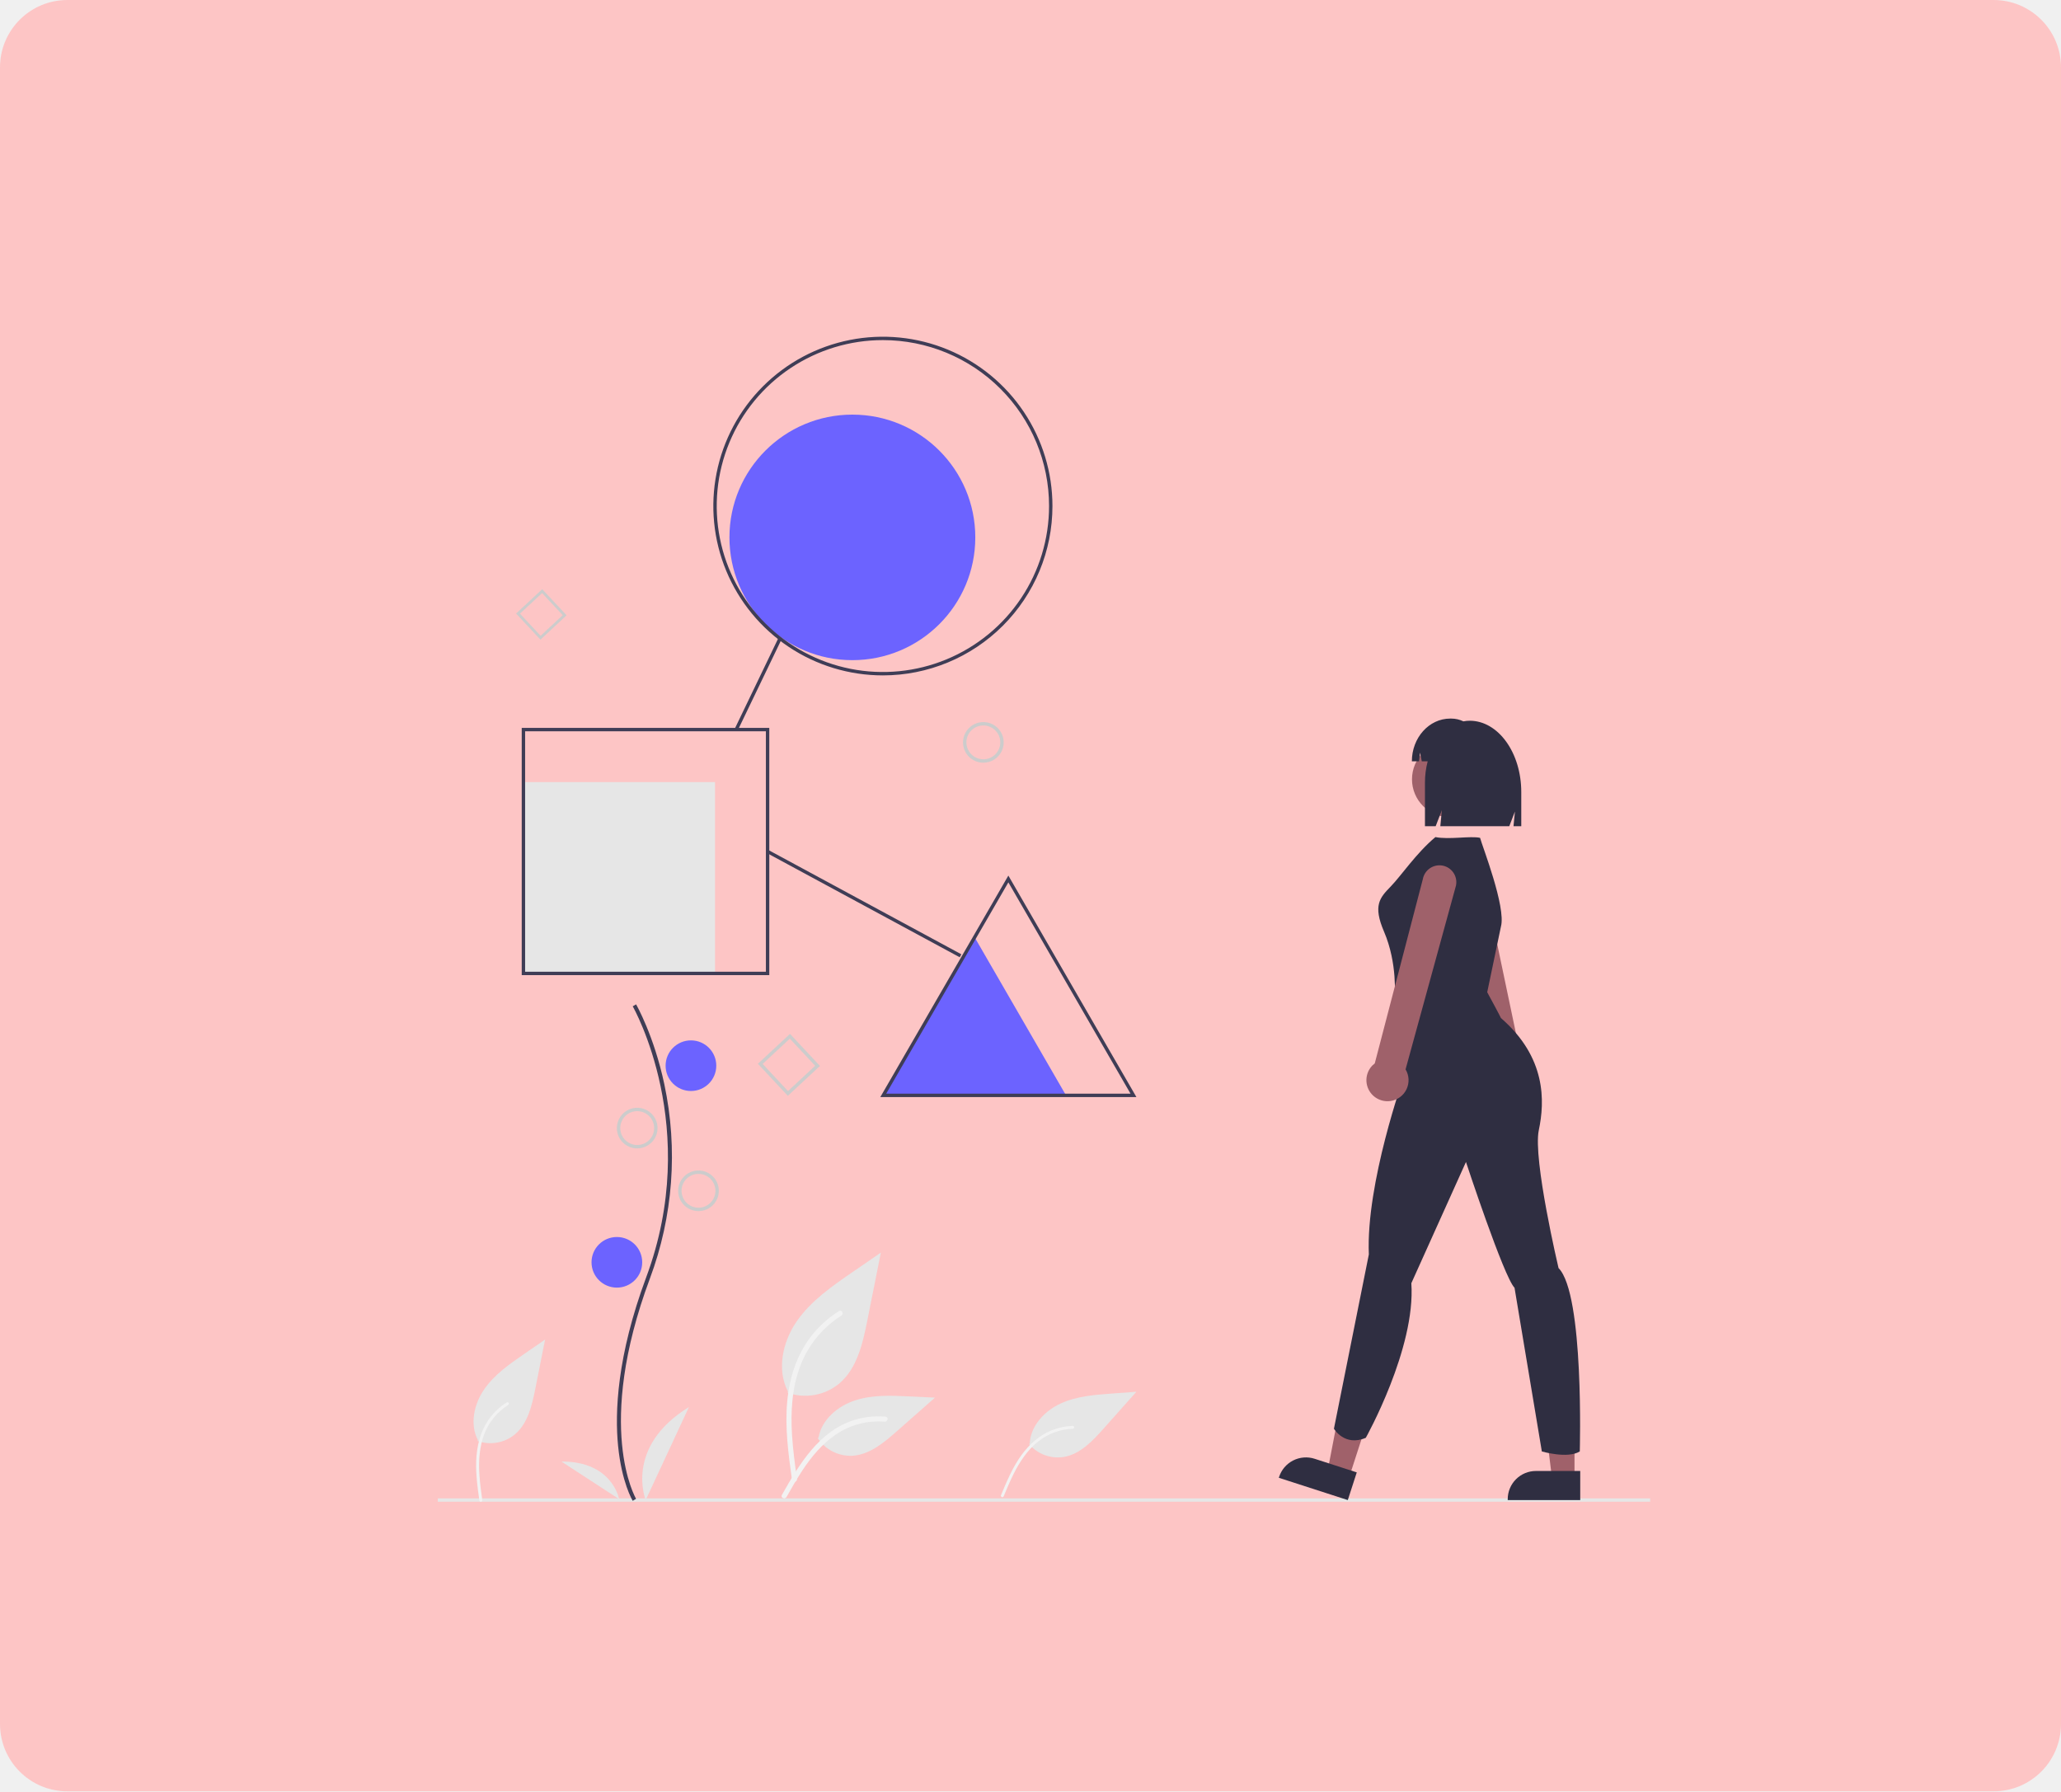
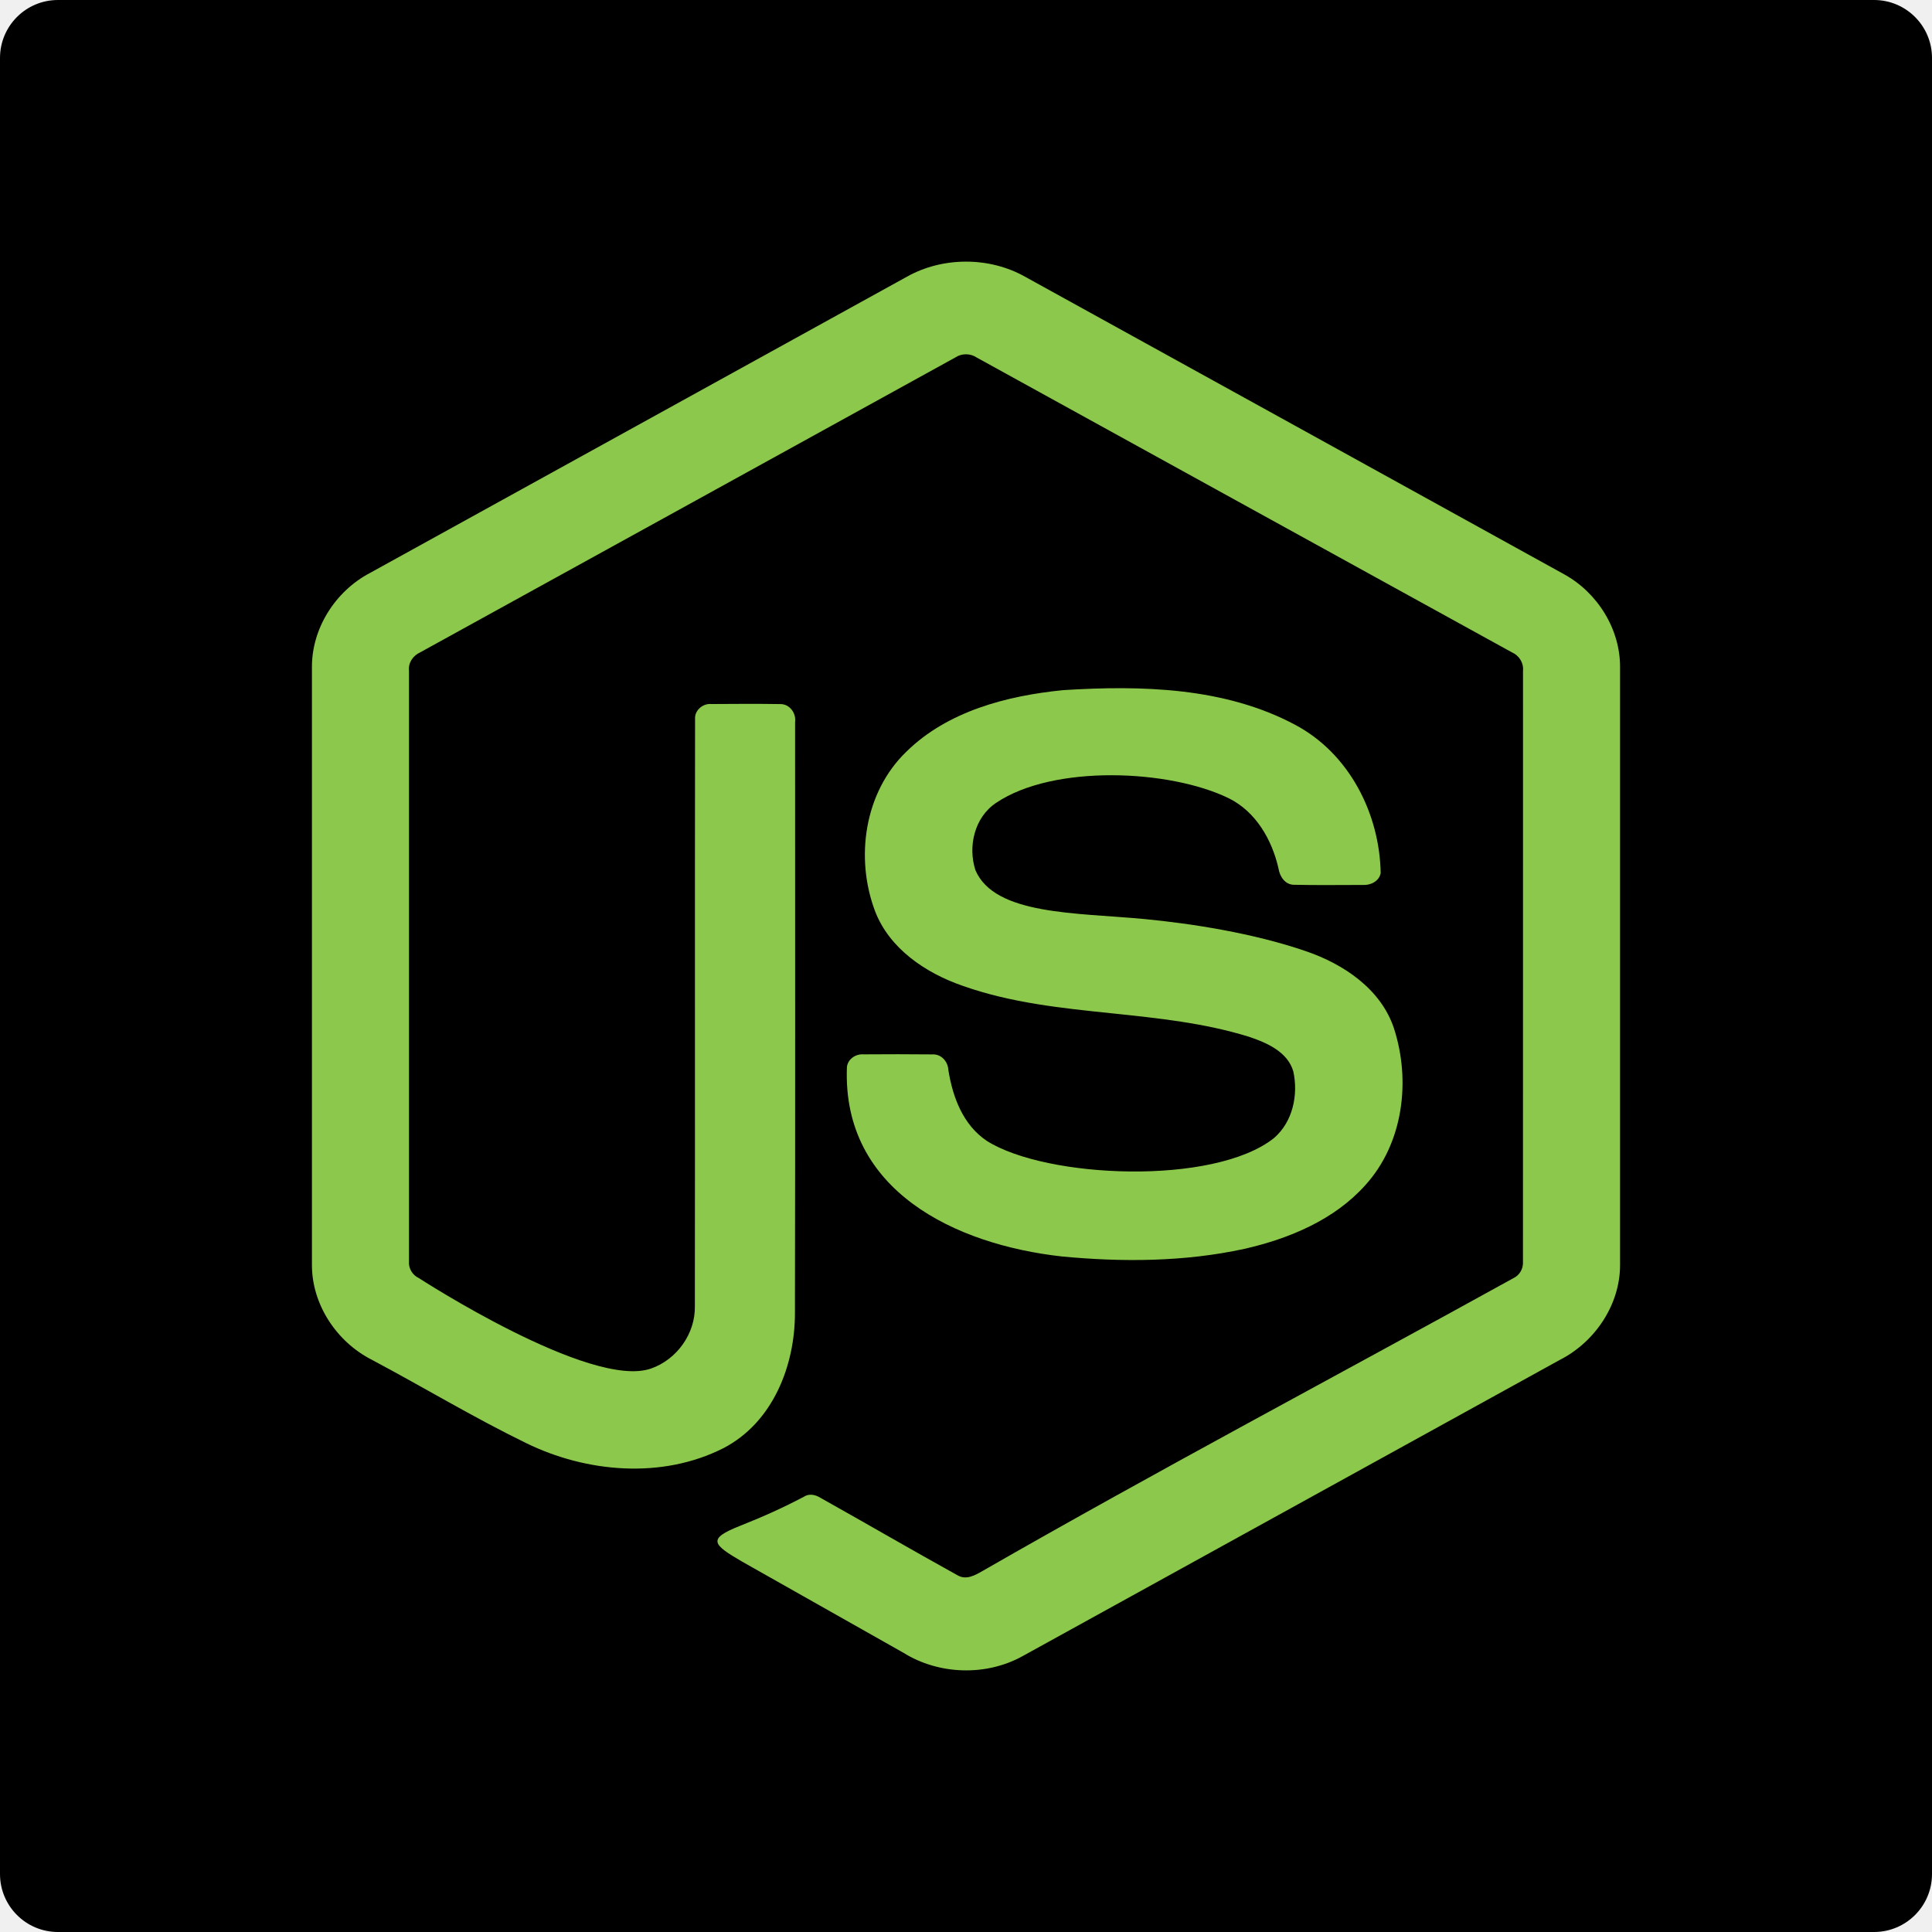
- <svg xmlns="http://www.w3.org/2000/svg" width="306" height="266" viewBox="0 0 306 266" fill="none">
-   <rect width="306" height="266" rx="10" fill="#F3F3F3" />
-   <rect width="306" height="266" rx="10" fill="#FDC5C5" />
-   <g clip-path="url(#clip0_3002_1011)">
-     <g clip-path="url(#clip1_3002_1011)">
-       <path d="M144.706 139.181L151.489 150.916L158.272 162.651H131.14L137.923 150.916L144.706 139.181Z" fill="#6C63FF" />
-       <path d="M106.16 116.132H77.713V144.546H106.16V116.132Z" fill="#E6E6E6" />
-       <path d="M126.553 98.028C136.633 98.028 144.804 89.866 144.804 79.797C144.804 69.729 136.633 61.567 126.553 61.567C116.472 61.567 108.301 69.729 108.301 79.797C108.301 89.866 116.472 98.028 126.553 98.028Z" fill="#6C63FF" />
-       <path d="M142.979 110.237C142.979 109.64 143.156 109.057 143.488 108.561C143.82 108.065 144.291 107.678 144.843 107.449C145.395 107.221 146.003 107.161 146.589 107.278C147.175 107.394 147.713 107.682 148.136 108.104C148.558 108.526 148.846 109.063 148.962 109.649C149.079 110.234 149.019 110.841 148.791 111.392C148.562 111.943 148.175 112.415 147.678 112.746C147.181 113.078 146.597 113.255 145.999 113.255C145.198 113.255 144.43 112.937 143.863 112.371C143.297 111.805 142.979 111.037 142.979 110.237ZM143.482 110.237C143.482 110.735 143.63 111.221 143.906 111.634C144.183 112.048 144.576 112.37 145.036 112.56C145.496 112.751 146.002 112.8 146.491 112.703C146.979 112.606 147.428 112.367 147.78 112.015C148.132 111.664 148.371 111.216 148.469 110.728C148.566 110.24 148.516 109.734 148.325 109.275C148.135 108.815 147.812 108.423 147.398 108.146C146.984 107.87 146.497 107.723 145.999 107.723C145.332 107.723 144.691 107.988 144.219 108.459C143.747 108.931 143.482 109.57 143.482 110.237Z" fill="#CCCCCC" />
-       <path d="M116.97 162.725L112.523 157.963L117.291 153.521L121.738 158.283L116.97 162.725ZM113.232 157.987L116.995 162.017L121.029 158.259L117.266 154.229L113.232 157.987Z" fill="#CCCCCC" />
-       <path d="M80.243 94.982L76.624 91.106L80.505 87.492L84.124 91.367L80.243 94.982ZM77.201 91.126L80.264 94.407L83.548 91.348L80.485 88.068L77.201 91.126Z" fill="#CCCCCC" />
-       <path d="M131.084 100.291C126.105 100.291 121.238 98.816 117.098 96.053C112.958 93.29 109.731 89.363 107.826 84.768C105.92 80.173 105.422 75.117 106.393 70.24C107.364 65.362 109.762 60.882 113.283 57.365C116.803 53.848 121.289 51.453 126.173 50.483C131.056 49.513 136.118 50.011 140.718 51.914C145.318 53.817 149.25 57.04 152.016 61.175C154.782 65.31 156.259 70.172 156.259 75.145C156.259 81.814 153.607 88.21 148.885 92.926C144.164 97.641 137.761 100.291 131.084 100.291ZM131.084 50.503C126.204 50.503 121.435 51.948 117.377 54.656C113.32 57.364 110.158 61.212 108.291 65.715C106.423 70.218 105.935 75.173 106.887 79.953C107.839 84.733 110.188 89.124 113.639 92.57C117.089 96.016 121.485 98.363 126.271 99.314C131.057 100.265 136.017 99.777 140.525 97.912C145.033 96.047 148.887 92.888 151.597 88.836C154.308 84.784 155.755 80.019 155.755 75.145C155.755 68.61 153.156 62.342 148.529 57.721C143.903 53.099 137.627 50.503 131.084 50.503Z" fill="#3F3D56" />
-       <path d="M115.586 94.709L109.083 108.228L109.537 108.446L116.04 94.927L115.586 94.709Z" fill="#3F3D56" />
-       <path d="M114.085 126.22L113.846 126.662L142.492 142.147L142.731 141.705L114.085 126.22Z" fill="#3F3D56" />
-       <path d="M114.217 144.798H77.462V108.086H114.217V144.798ZM77.965 144.295H113.714V108.589H77.965V144.295Z" fill="#3F3D56" />
-       <path d="M168.723 162.903H130.704L149.713 130.016L168.723 162.903ZM131.576 162.4H167.851L149.713 131.022L131.576 162.4Z" fill="#3F3D56" />
-       <path d="M245 222.497H65V223H245V222.497Z" fill="#E6E6E6" />
-       <path d="M116.936 206.814C118.217 207.264 119.593 207.377 120.93 207.141C122.267 206.906 123.521 206.331 124.571 205.471C127.245 203.229 128.084 199.537 128.766 196.117L130.783 186.001L126.559 188.907C123.521 190.996 120.415 193.153 118.311 196.179C116.208 199.205 115.29 203.336 116.98 206.611" fill="#E6E6E6" />
-       <path d="M117.589 219.765C117.057 215.896 116.51 211.977 116.884 208.066C117.215 204.593 118.276 201.201 120.436 198.419C121.582 196.946 122.977 195.683 124.558 194.688C124.97 194.429 125.349 195.081 124.939 195.34C122.204 197.066 120.088 199.616 118.897 202.621C117.582 205.962 117.371 209.605 117.597 213.155C117.734 215.301 118.025 217.434 118.317 219.564C118.34 219.66 118.326 219.762 118.277 219.848C118.228 219.934 118.148 219.999 118.054 220.028C117.957 220.054 117.854 220.041 117.767 219.992C117.68 219.942 117.616 219.861 117.589 219.765L117.589 219.765Z" fill="#F2F2F2" />
-       <path d="M152.783 214.436C153.405 215.17 154.206 215.731 155.108 216.066C156.01 216.401 156.984 216.498 157.934 216.348C160.375 215.935 162.214 213.977 163.858 212.129L168.723 206.666L165.098 206.93C162.49 207.12 159.816 207.326 157.445 208.423C155.073 209.521 153.027 211.718 152.886 214.327" fill="#E6E6E6" />
-       <path d="M148.609 222.055C149.464 219.999 150.326 217.915 151.638 216.1C152.803 214.487 154.304 213.125 156.169 212.378C157.158 211.984 158.209 211.765 159.273 211.731C159.55 211.722 159.55 212.152 159.273 212.161C157.43 212.222 155.654 212.866 154.201 214.001C152.59 215.265 151.435 216.996 150.522 218.806C149.97 219.901 149.497 221.033 149.026 222.165C149.01 222.219 148.974 222.264 148.925 222.293C148.876 222.321 148.818 222.33 148.763 222.317C148.708 222.302 148.661 222.266 148.633 222.216C148.604 222.167 148.596 222.109 148.611 222.054L148.609 222.055Z" fill="#F2F2F2" />
-       <path d="M121.415 213.557C121.964 214.391 122.719 215.07 123.608 215.528C124.496 215.986 125.487 216.208 126.486 216.172C129.054 216.05 131.194 214.261 133.12 212.561L138.818 207.536L135.047 207.356C132.335 207.226 129.553 207.104 126.97 207.941C124.387 208.777 122.004 210.787 121.532 213.457" fill="#E6E6E6" />
-       <path d="M116.086 221.989C118.646 217.465 121.614 212.437 126.92 210.83C128.395 210.385 129.941 210.226 131.476 210.36C131.96 210.402 131.839 211.147 131.357 211.106C128.784 210.892 126.215 211.571 124.085 213.027C122.034 214.421 120.438 216.359 119.086 218.415C118.259 219.674 117.517 220.986 116.776 222.296C116.539 222.715 115.846 222.413 116.086 221.989Z" fill="#F2F2F2" />
-       <path d="M70.912 213.976C71.839 214.302 72.835 214.383 73.802 214.213C74.77 214.043 75.677 213.627 76.437 213.004C78.373 211.382 78.98 208.709 79.473 206.234L80.933 198.914L77.876 201.016C75.677 202.528 73.43 204.089 71.907 206.279C70.385 208.469 69.721 211.459 70.944 213.829" fill="#E6E6E6" />
-       <path d="M71.173 222.839C70.864 220.588 70.546 218.308 70.763 216.032C70.956 214.012 71.573 212.038 72.829 210.42C73.496 209.562 74.308 208.828 75.228 208.249C75.468 208.098 75.688 208.478 75.45 208.628C73.858 209.632 72.627 211.116 71.934 212.864C71.169 214.808 71.046 216.928 71.179 218.993C71.259 220.242 71.428 221.482 71.598 222.722C71.612 222.778 71.604 222.837 71.575 222.888C71.547 222.938 71.5 222.975 71.445 222.992C71.389 223.007 71.329 223 71.278 222.971C71.227 222.942 71.19 222.895 71.174 222.839L71.173 222.839Z" fill="#F2F2F2" />
-       <path d="M93.945 222.862C93.878 222.753 92.312 220.141 91.769 214.718C91.272 209.742 91.592 201.354 95.947 189.655C104.197 167.491 94.045 149.607 93.942 149.429L94.442 149.139C94.468 149.184 97.088 153.744 98.635 161.004C100.68 170.63 99.936 180.638 96.489 189.856C88.253 211.983 94.376 222.457 94.439 222.56L93.945 222.862Z" fill="#3F3D56" />
-       <path d="M102.586 162.004C104.664 162.004 106.348 160.321 106.348 158.246C106.348 156.17 104.664 154.488 102.586 154.488C100.508 154.488 98.823 156.17 98.823 158.246C98.823 160.321 100.508 162.004 102.586 162.004Z" fill="#6C63FF" />
-       <path d="M91.588 191.201C93.665 191.201 95.35 189.518 95.35 187.443C95.35 185.367 93.665 183.685 91.588 183.685C89.51 183.685 87.825 185.367 87.825 187.443C87.825 189.518 89.51 191.201 91.588 191.201Z" fill="#6C63FF" />
-       <path d="M95.867 222.749C95.867 222.749 92.657 214.856 102.288 208.936L95.867 222.749Z" fill="#E6E6E6" />
-       <path d="M91.919 222.606C91.919 222.606 90.939 216.979 83.359 217.028L91.919 222.606Z" fill="#E6E6E6" />
-       <path d="M100.686 176.824C100.686 176.227 100.863 175.644 101.195 175.148C101.527 174.651 101.998 174.265 102.55 174.036C103.102 173.808 103.71 173.748 104.296 173.865C104.882 173.981 105.42 174.268 105.843 174.69C106.265 175.112 106.553 175.65 106.669 176.235C106.786 176.821 106.726 177.427 106.498 177.979C106.269 178.53 105.882 179.001 105.385 179.333C104.888 179.664 104.304 179.841 103.707 179.841C102.905 179.841 102.137 179.524 101.57 178.958C101.004 178.392 100.686 177.624 100.686 176.824ZM101.189 176.824C101.189 177.321 101.337 177.808 101.613 178.221C101.89 178.635 102.283 178.957 102.743 179.147C103.203 179.337 103.709 179.387 104.198 179.29C104.686 179.193 105.135 178.954 105.487 178.602C105.839 178.25 106.079 177.802 106.176 177.315C106.273 176.827 106.223 176.321 106.032 175.862C105.842 175.402 105.519 175.01 105.105 174.733C104.691 174.457 104.204 174.31 103.707 174.31C103.039 174.31 102.399 174.574 101.926 175.046C101.454 175.518 101.189 176.157 101.189 176.824Z" fill="#CCCCCC" />
-       <path d="M91.587 167.51C91.587 166.913 91.764 166.33 92.096 165.834C92.428 165.338 92.9 164.951 93.452 164.723C94.004 164.494 94.611 164.434 95.197 164.551C95.783 164.667 96.322 164.955 96.744 165.377C97.166 165.799 97.454 166.336 97.571 166.922C97.687 167.507 97.628 168.114 97.399 168.665C97.17 169.216 96.783 169.688 96.286 170.019C95.79 170.351 95.205 170.528 94.608 170.528C93.807 170.528 93.038 170.21 92.472 169.644C91.905 169.078 91.587 168.311 91.587 167.51ZM92.09 167.51C92.09 168.008 92.238 168.494 92.515 168.907C92.791 169.321 93.184 169.643 93.644 169.833C94.105 170.024 94.611 170.074 95.099 169.977C95.587 169.879 96.036 169.64 96.388 169.288C96.74 168.937 96.98 168.489 97.077 168.001C97.174 167.513 97.124 167.007 96.934 166.548C96.743 166.089 96.421 165.696 96.007 165.42C95.593 165.143 95.106 164.996 94.608 164.996C93.94 164.996 93.3 165.261 92.828 165.732C92.356 166.204 92.09 166.843 92.09 167.51Z" fill="#CCCCCC" />
-       <path d="M225.594 160.292C225.218 160.561 224.787 160.744 224.332 160.828C223.877 160.912 223.409 160.893 222.962 160.775C222.16 160.562 221.475 160.039 221.058 159.321C220.642 158.604 220.527 157.75 220.741 156.949C220.752 156.908 220.763 156.868 220.776 156.827C220.822 156.681 220.88 156.538 220.948 156.4L214.792 128.795C214.698 128.48 214.667 128.149 214.701 127.822C214.734 127.495 214.832 127.178 214.989 126.888C215.145 126.599 215.357 126.343 215.612 126.136C215.868 125.928 216.161 125.773 216.477 125.679C216.792 125.585 217.123 125.554 217.451 125.587C217.778 125.621 218.096 125.719 218.386 125.875C218.675 126.031 218.931 126.243 219.139 126.498C219.347 126.753 219.502 127.046 219.596 127.361C219.602 127.379 219.607 127.396 219.611 127.413L225.422 155.101C225.859 155.372 226.222 155.747 226.479 156.192C226.736 156.636 226.879 157.138 226.896 157.651C226.913 158.164 226.803 158.674 226.576 159.134C226.349 159.595 226.012 159.993 225.594 160.292L225.594 160.292Z" fill="#9F616A" />
-       <path d="M233.769 219.516H230.43L228.842 206.653H233.77L233.769 219.516Z" fill="#A0616A" />
-       <path d="M234.62 222.749H223.854V222.613C223.855 221.503 224.296 220.438 225.082 219.653C225.867 218.868 226.933 218.427 228.044 218.427H234.62V222.749Z" fill="#2F2E41" />
-       <path d="M200.296 219.411L197.119 218.384L199.571 205.657L204.26 207.172L200.296 219.411Z" fill="#A0616A" />
-       <path d="M200.11 222.749L189.868 219.439L189.91 219.31C190.252 218.254 191 217.377 191.99 216.871C192.979 216.366 194.129 216.274 195.186 216.616L201.442 218.637L200.11 222.749Z" fill="#2F2E41" />
-       <path d="M215.274 121.345C218.385 121.345 220.907 118.826 220.907 115.719C220.907 112.612 218.385 110.093 215.274 110.093C212.164 110.093 209.642 112.612 209.642 115.719C209.642 118.826 212.164 121.345 215.274 121.345Z" fill="#9F616A" />
-       <path d="M222.846 137.59C223.63 134.684 220.043 125.571 219.75 124.414C218.351 124.092 215.111 124.71 213.119 124.3C210.287 126.664 208.034 130.04 206.477 131.643C204.858 133.309 203.815 134.438 205.487 138.337C207.515 143.063 207.065 148.014 207.065 148.014L208.416 159.941C208.416 159.941 202.784 175.695 203.234 186.272L198.052 212.152C198.052 212.152 199.629 214.852 202.783 213.502C202.783 213.502 210.219 200.225 209.543 190.547L217.654 172.543C217.654 172.543 223.287 189.647 224.864 191.222L228.92 215.527C228.92 215.527 232.75 216.653 234.553 215.527C234.553 215.527 235.229 192.122 231.398 188.296C231.398 188.296 227.568 172.093 228.469 167.817C229.37 163.541 229.596 157.015 222.836 151.164C222.836 151.164 222.904 151.194 220.809 147.338L222.846 137.59Z" fill="#2F2E41" />
-       <path d="M218.213 107.023C217.898 107.024 217.583 107.055 217.273 107.116C216.713 106.845 216.099 106.704 215.476 106.703H215.313C212.17 106.703 209.622 109.544 209.622 113.048H210.675L210.846 111.755L211.095 113.048H211.972C211.699 114.086 211.562 115.155 211.565 116.228V122.686H213.157L214.079 120.293L213.848 122.686H224.084L224.922 120.511L224.712 122.686H225.865V117.615C225.865 111.765 222.439 107.023 218.213 107.023Z" fill="#2F2E41" />
-       <path d="M206.469 163.489C206.011 163.557 205.544 163.524 205.101 163.391C204.658 163.257 204.25 163.028 203.906 162.719C203.601 162.444 203.353 162.111 203.176 161.741C202.999 161.37 202.897 160.968 202.876 160.558C202.855 160.147 202.915 159.737 203.052 159.35C203.19 158.963 203.403 158.607 203.678 158.302C203.707 158.27 203.736 158.239 203.766 158.209C203.874 158.099 203.991 157.998 204.114 157.907L211.252 130.54C211.312 130.216 211.435 129.908 211.614 129.632C211.793 129.356 212.025 129.118 212.297 128.932C212.568 128.746 212.873 128.615 213.195 128.546C213.517 128.478 213.85 128.474 214.173 128.533C214.497 128.593 214.806 128.716 215.082 128.895C215.358 129.074 215.596 129.306 215.783 129.577C215.969 129.848 216.1 130.153 216.169 130.475C216.237 130.796 216.242 131.128 216.182 131.451C216.178 131.47 216.175 131.489 216.171 131.508L208.687 158.792C208.951 159.232 209.103 159.731 209.129 160.244C209.154 160.756 209.053 161.268 208.834 161.732C208.614 162.196 208.284 162.6 207.871 162.906C207.459 163.212 206.977 163.412 206.469 163.489Z" fill="#9F616A" />
-     </g>
+ <svg xmlns="http://www.w3.org/2000/svg" width="800px" height="800px" viewBox="-3.2 -3.2 38.40 38.40" fill="none" stroke="#0000040">
+   <g id="SVGRepo_bgCarrier" stroke-width="0">
+     <rect x="-3.2" y="-3.2" width="38.40" height="38.40" rx="1.152" fill="#000000" strokewidth="0" />
  </g>
-   <defs>
-     <clipPath id="clip0_3002_1011">
-       <rect width="224" height="224" fill="white" transform="translate(43 25)" />
-     </clipPath>
-     <clipPath id="clip1_3002_1011">
-       <rect width="180" height="173" fill="white" transform="translate(65 50)" />
-     </clipPath>
-   </defs>
+   <g id="SVGRepo_tracerCarrier" stroke-linecap="round" stroke-linejoin="round" />
+   <g id="SVGRepo_iconCarrier">
+     <path d="M17.172 2.299C16.463 1.9 15.537 1.901 14.827 2.299C11.269 4.262 7.711 6.226 4.152 8.189C3.46 8.553 2.993 9.297 3 10.069V21.933C2.995 22.72 3.486 23.471 4.197 23.83C5.219 24.374 6.212 24.973 7.252 25.48C8.455 26.071 9.958 26.201 11.175 25.585C12.163 25.075 12.602 23.939 12.6 22.896C12.608 18.981 12.602 15.065 12.603 11.15C12.627 10.976 12.496 10.79 12.306 10.794C11.852 10.787 11.396 10.79 10.942 10.793C10.77 10.776 10.602 10.919 10.615 11.092C10.609 14.982 10.616 18.873 10.611 22.764C10.621 23.302 10.258 23.82 9.739 24.001C8.541 24.421 5.122 22.201 5.122 22.201C4.997 22.143 4.917 22.007 4.929 21.872C4.929 17.958 4.93 14.043 4.929 10.13C4.912 9.972 5.009 9.83 5.154 9.765C8.7 7.813 12.245 5.857 15.791 3.903C15.914 3.821 16.086 3.821 16.209 3.904C19.755 5.857 23.3 7.812 26.847 9.764C26.993 9.828 27.086 9.973 27.071 10.13C27.07 14.043 27.072 17.958 27.07 21.871C27.08 22.01 27.009 22.144 26.879 22.205C23.366 24.146 19.813 26.025 16.331 28.023C16.18 28.11 16.008 28.209 15.837 28.113C14.922 27.606 14.017 27.08 13.105 26.569C13.006 26.507 12.879 26.48 12.776 26.55C12.367 26.765 11.982 26.94 11.512 27.126C10.852 27.387 10.958 27.494 11.553 27.84C12.62 28.444 13.689 29.046 14.756 29.65C15.459 30.089 16.402 30.12 17.128 29.715C20.686 27.754 24.244 25.79 27.803 23.829C28.511 23.468 29.005 22.72 29 21.933V10.069C29.007 9.313 28.558 8.582 27.886 8.213C24.316 6.239 20.744 4.271 17.172 2.299Z" fill="#8CC84B" />
+     <path d="M22.542 11.206C21.145 10.459 19.484 10.419 17.931 10.517C16.81 10.628 15.631 10.937 14.814 11.741C13.976 12.549 13.794 13.854 14.192 14.909C14.477 15.654 15.195 16.139 15.937 16.395C16.893 16.733 17.898 16.837 18.903 16.941C19.819 17.037 20.736 17.132 21.616 17.404C21.976 17.523 22.395 17.706 22.506 18.097C22.607 18.561 22.496 19.1 22.119 19.422C20.924 20.368 17.598 20.223 16.417 19.478C15.939 19.161 15.733 18.599 15.649 18.064C15.64 17.897 15.506 17.744 15.325 17.757C14.871 17.752 14.418 17.753 13.964 17.756C13.806 17.743 13.642 17.856 13.633 18.017C13.54 20.469 15.791 21.538 17.904 21.773C19.111 21.888 20.344 21.881 21.533 21.622C22.426 21.419 23.322 21.044 23.937 20.356C24.695 19.52 24.844 18.275 24.504 17.233C24.244 16.456 23.501 15.957 22.742 15.701C21.709 15.347 20.484 15.156 19.549 15.067C18.189 14.938 16.573 14.991 16.188 14.097C16.035 13.629 16.165 13.048 16.595 12.76C17.733 11.989 20.048 12.091 21.227 12.668C21.767 12.938 22.081 13.495 22.21 14.056C22.234 14.222 22.345 14.394 22.536 14.386C22.987 14.396 23.437 14.389 23.887 14.389C24.042 14.4 24.212 14.313 24.242 14.155C24.223 12.981 23.623 11.779 22.542 11.206Z" fill="#8CC84B" />
+   </g>
</svg>
